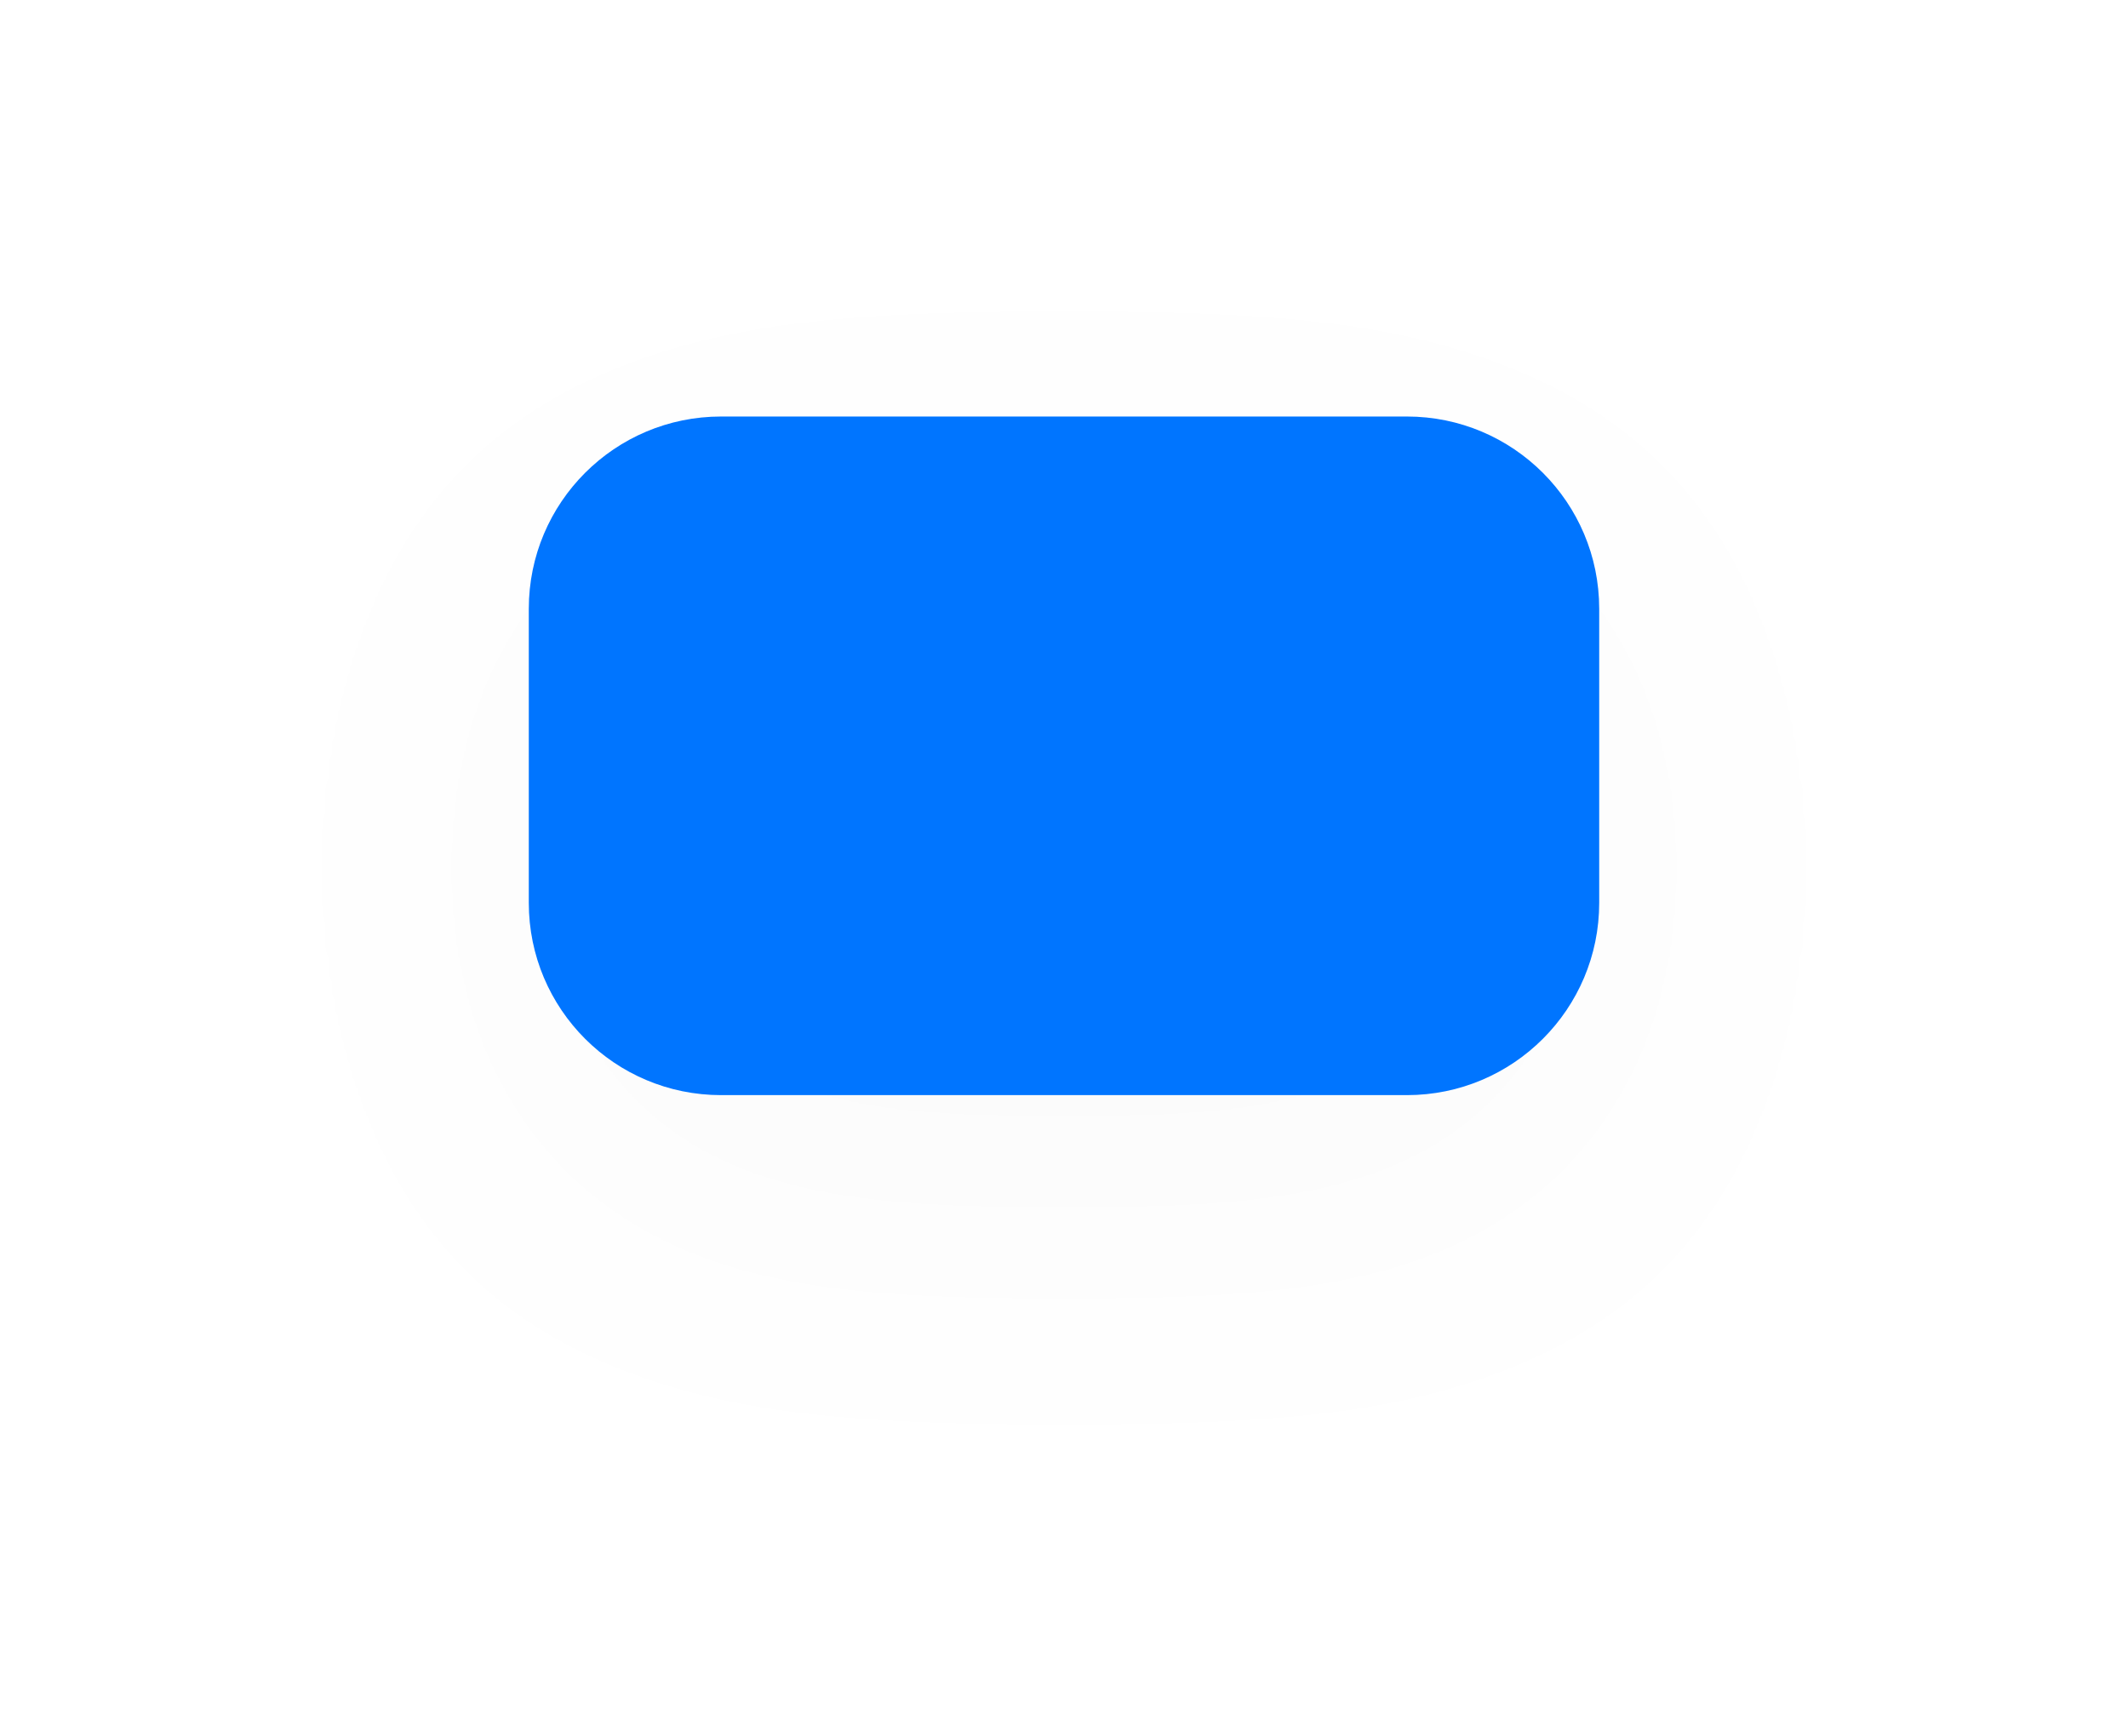
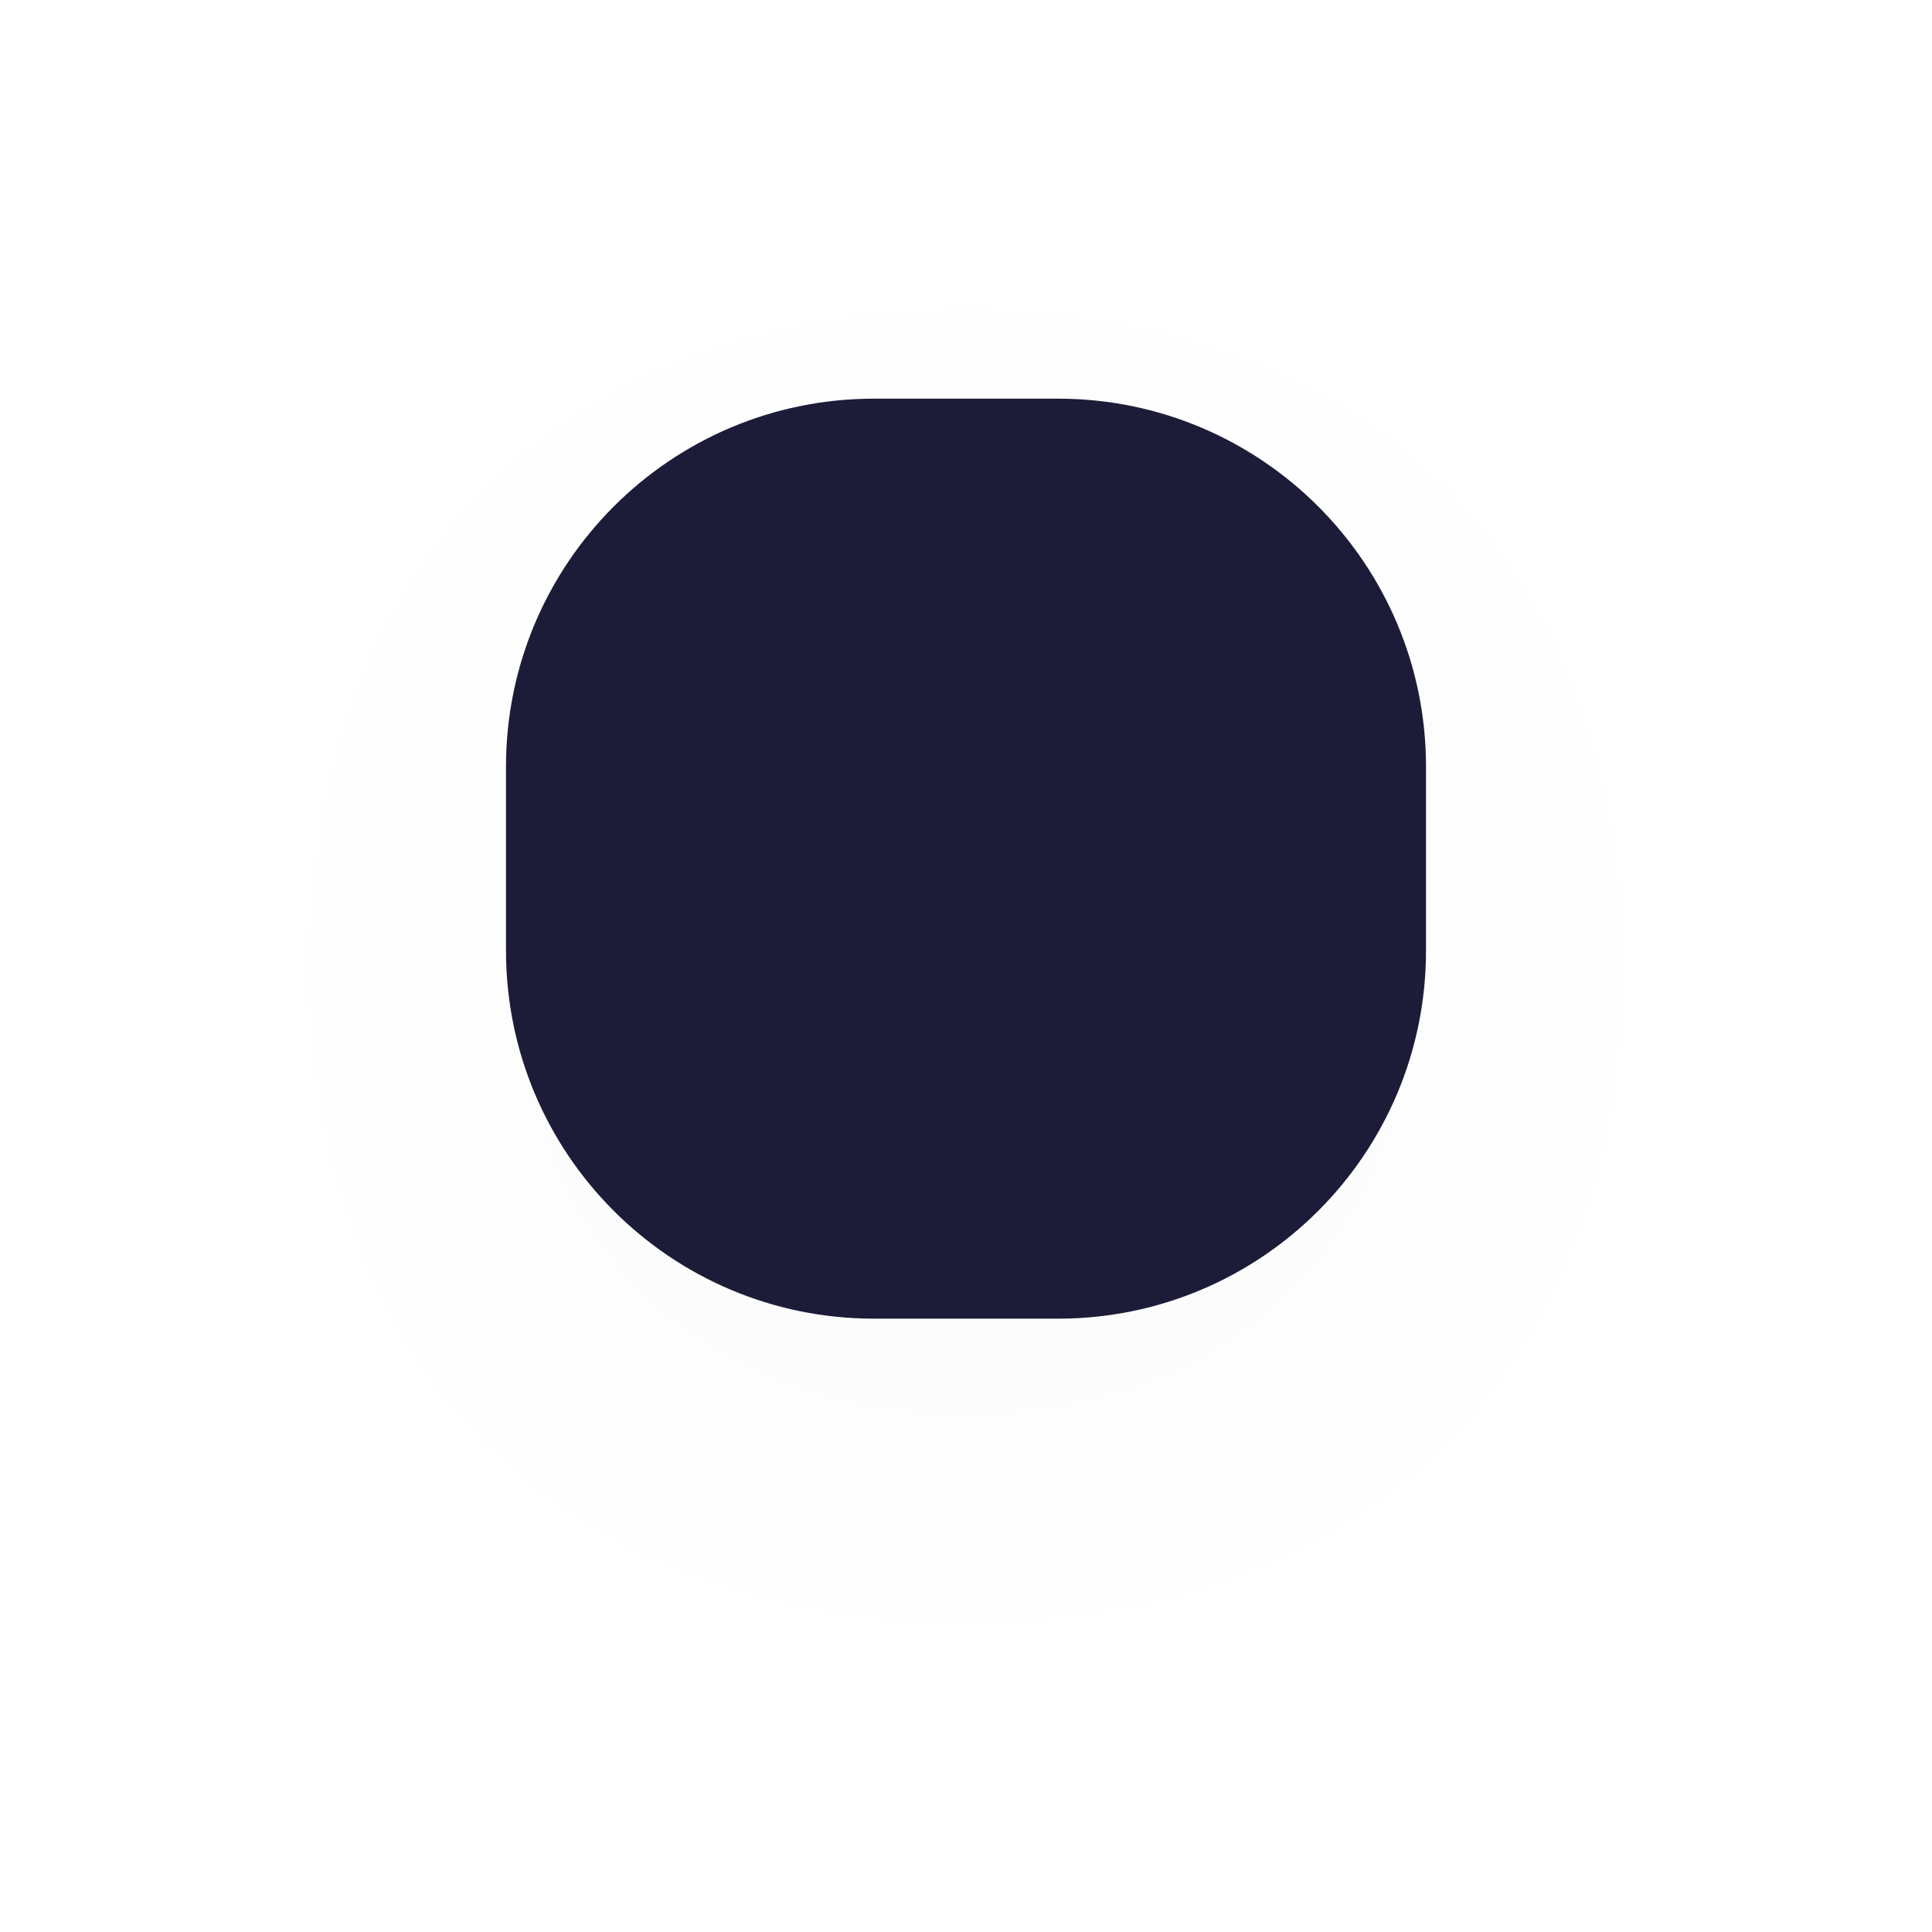
- <svg xmlns="http://www.w3.org/2000/svg" width="66.4" height="54.18" viewBox="0 0 66.4 54.18">
+ <svg xmlns="http://www.w3.org/2000/svg" width="63" height="63" viewBox="0 0 63 63">
  <defs>
-     <filter id="Rectangle_3" x="0" y="0" width="66.4" height="54.18" filterUnits="userSpaceOnUse">
+     <filter id="Rectangle_3" x="0" y="0" width="63" height="63" filterUnits="userSpaceOnUse">
      <feOffset dy="3.5" input="SourceAlpha" />
      <feGaussianBlur stdDeviation="5.5" result="blur" />
      <feFlood flood-opacity="0.02" />
      <feComposite operator="in" in2="blur" />
      <feComposite in="SourceGraphic" />
    </filter>
  </defs>
  <g transform="matrix(1, 0, 0, 1, 0, 0)" filter="url(#Rectangle_3)">
-     <rect id="Rectangle_3-2" data-name="Rectangle 3" width="33.4" height="21.18" rx="6" transform="translate(16.5 13)" fill="#0075ff" />
+     <rect id="Rectangle_3-2" data-name="Rectangle 3" width="30" height="30" rx="12" transform="translate(16.5 13)" fill="#1a1f37" />
  </g>
</svg>
